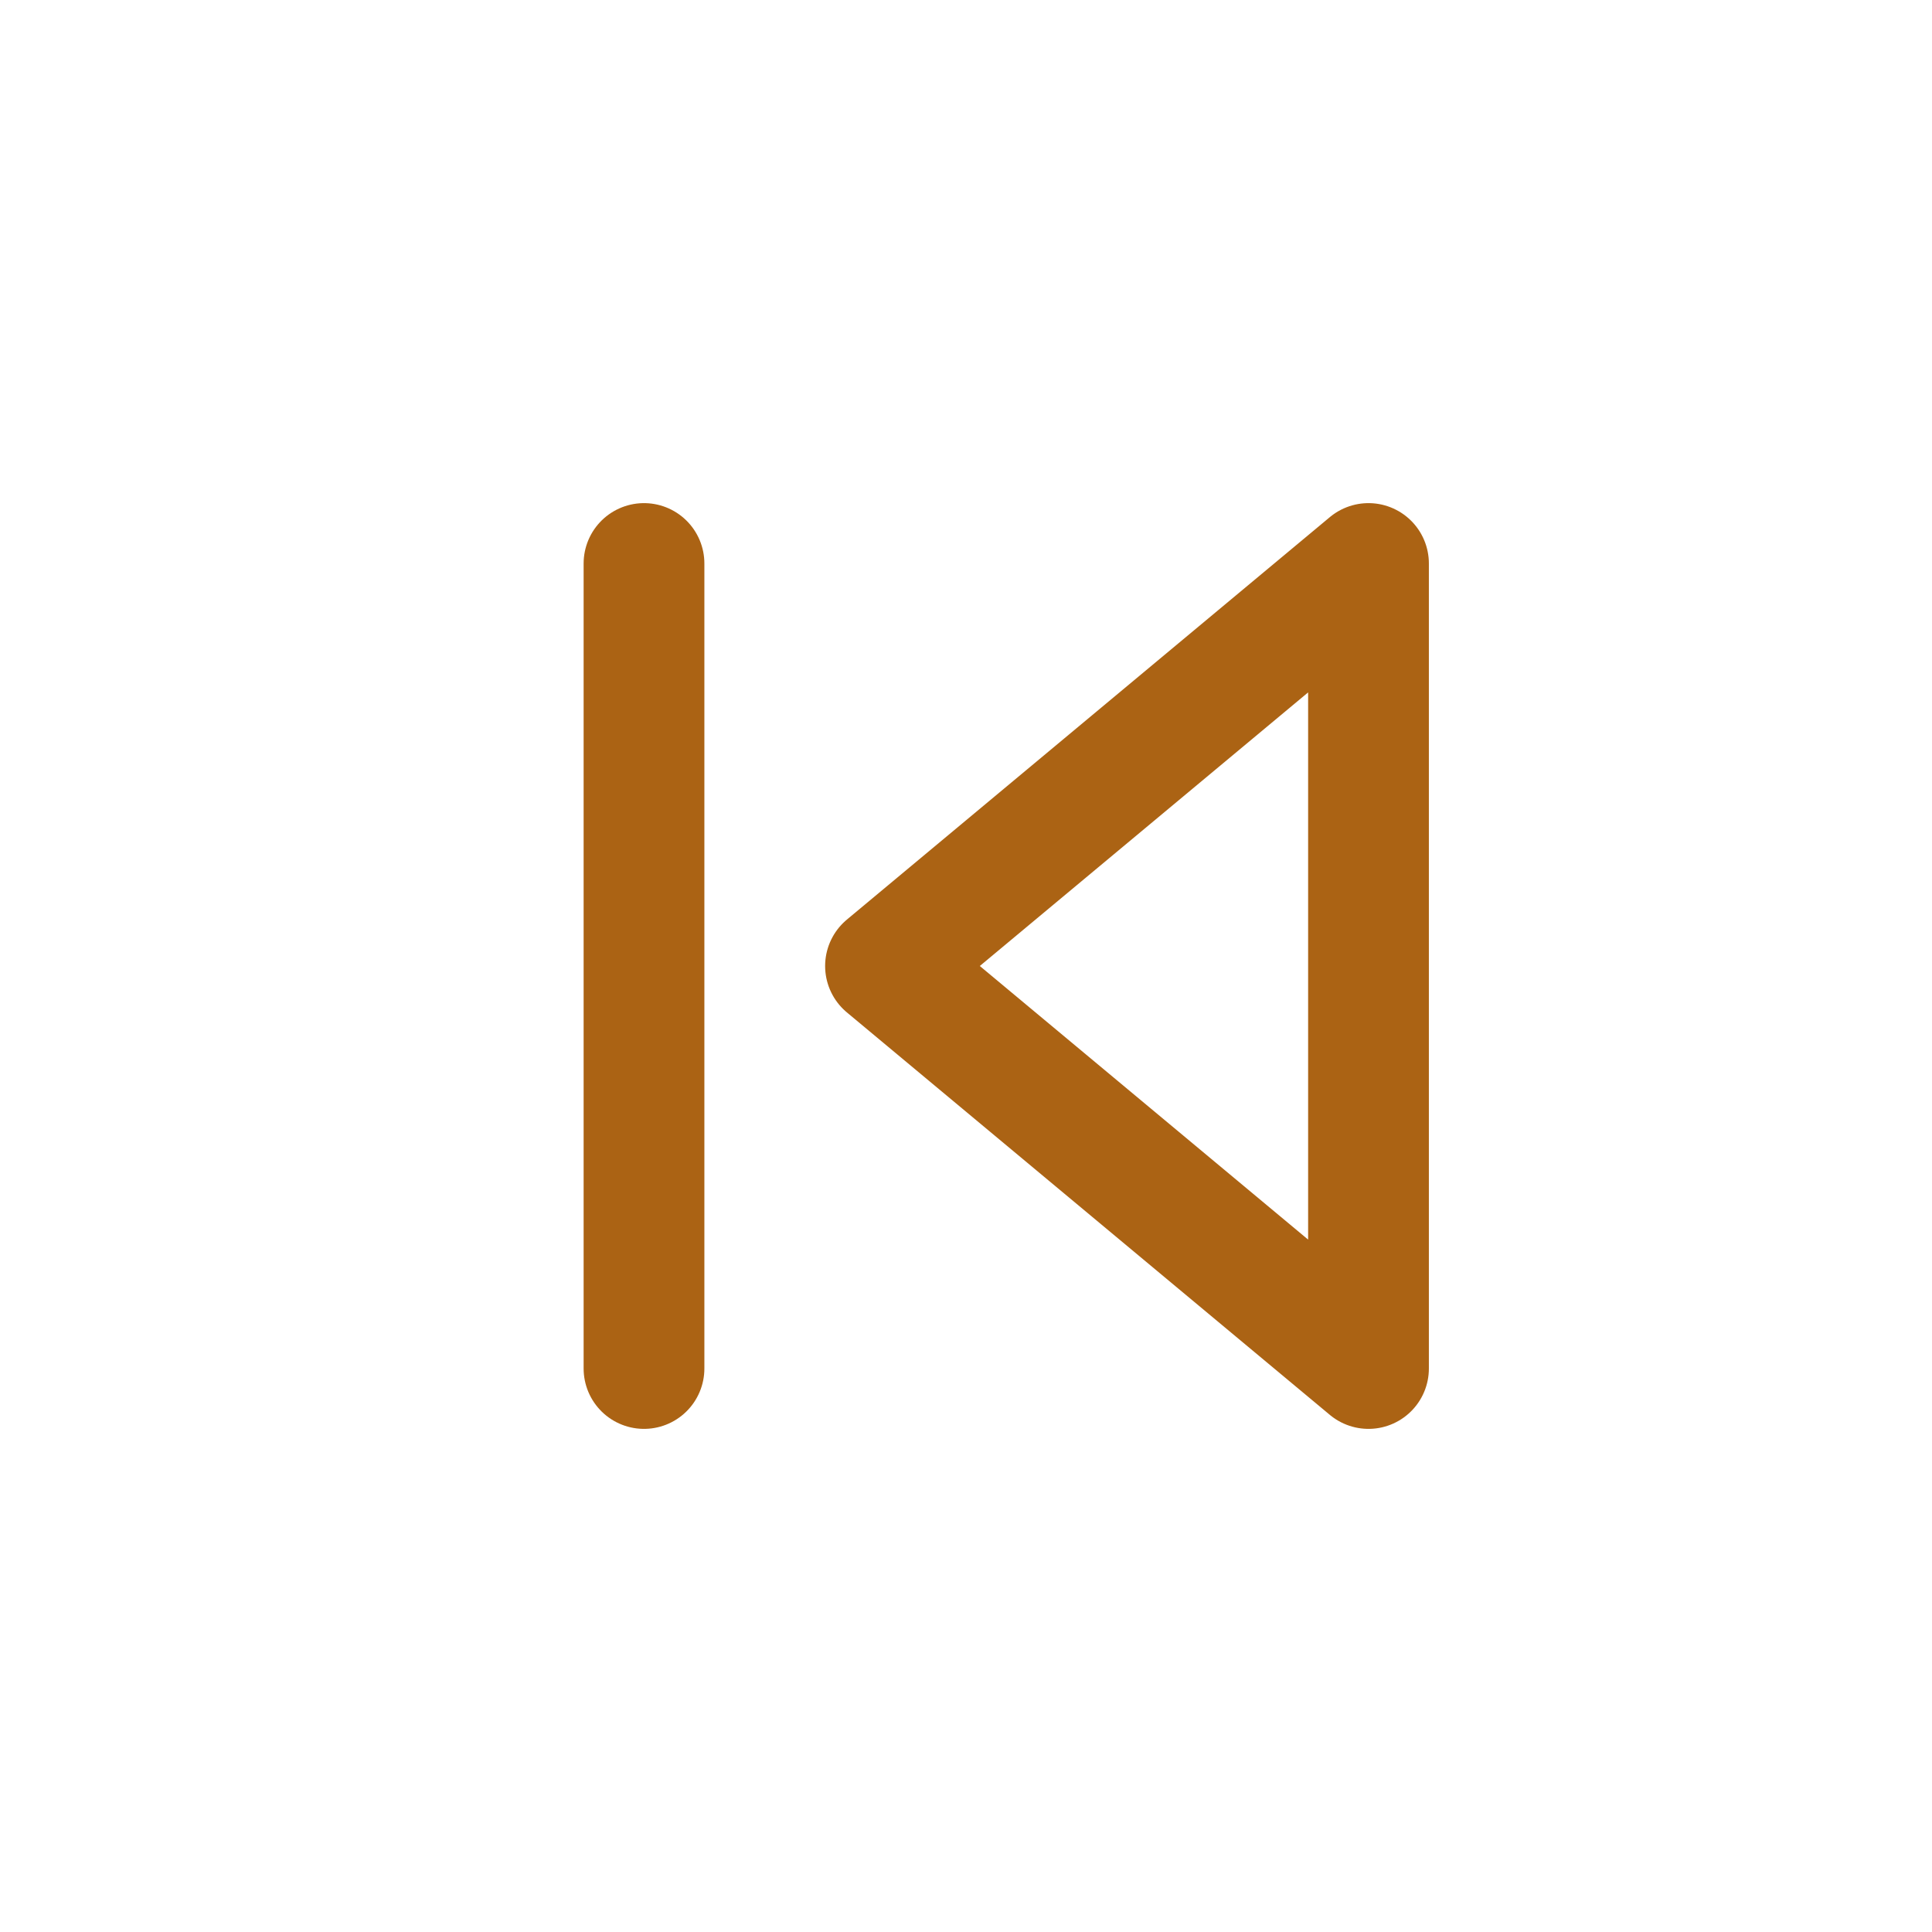
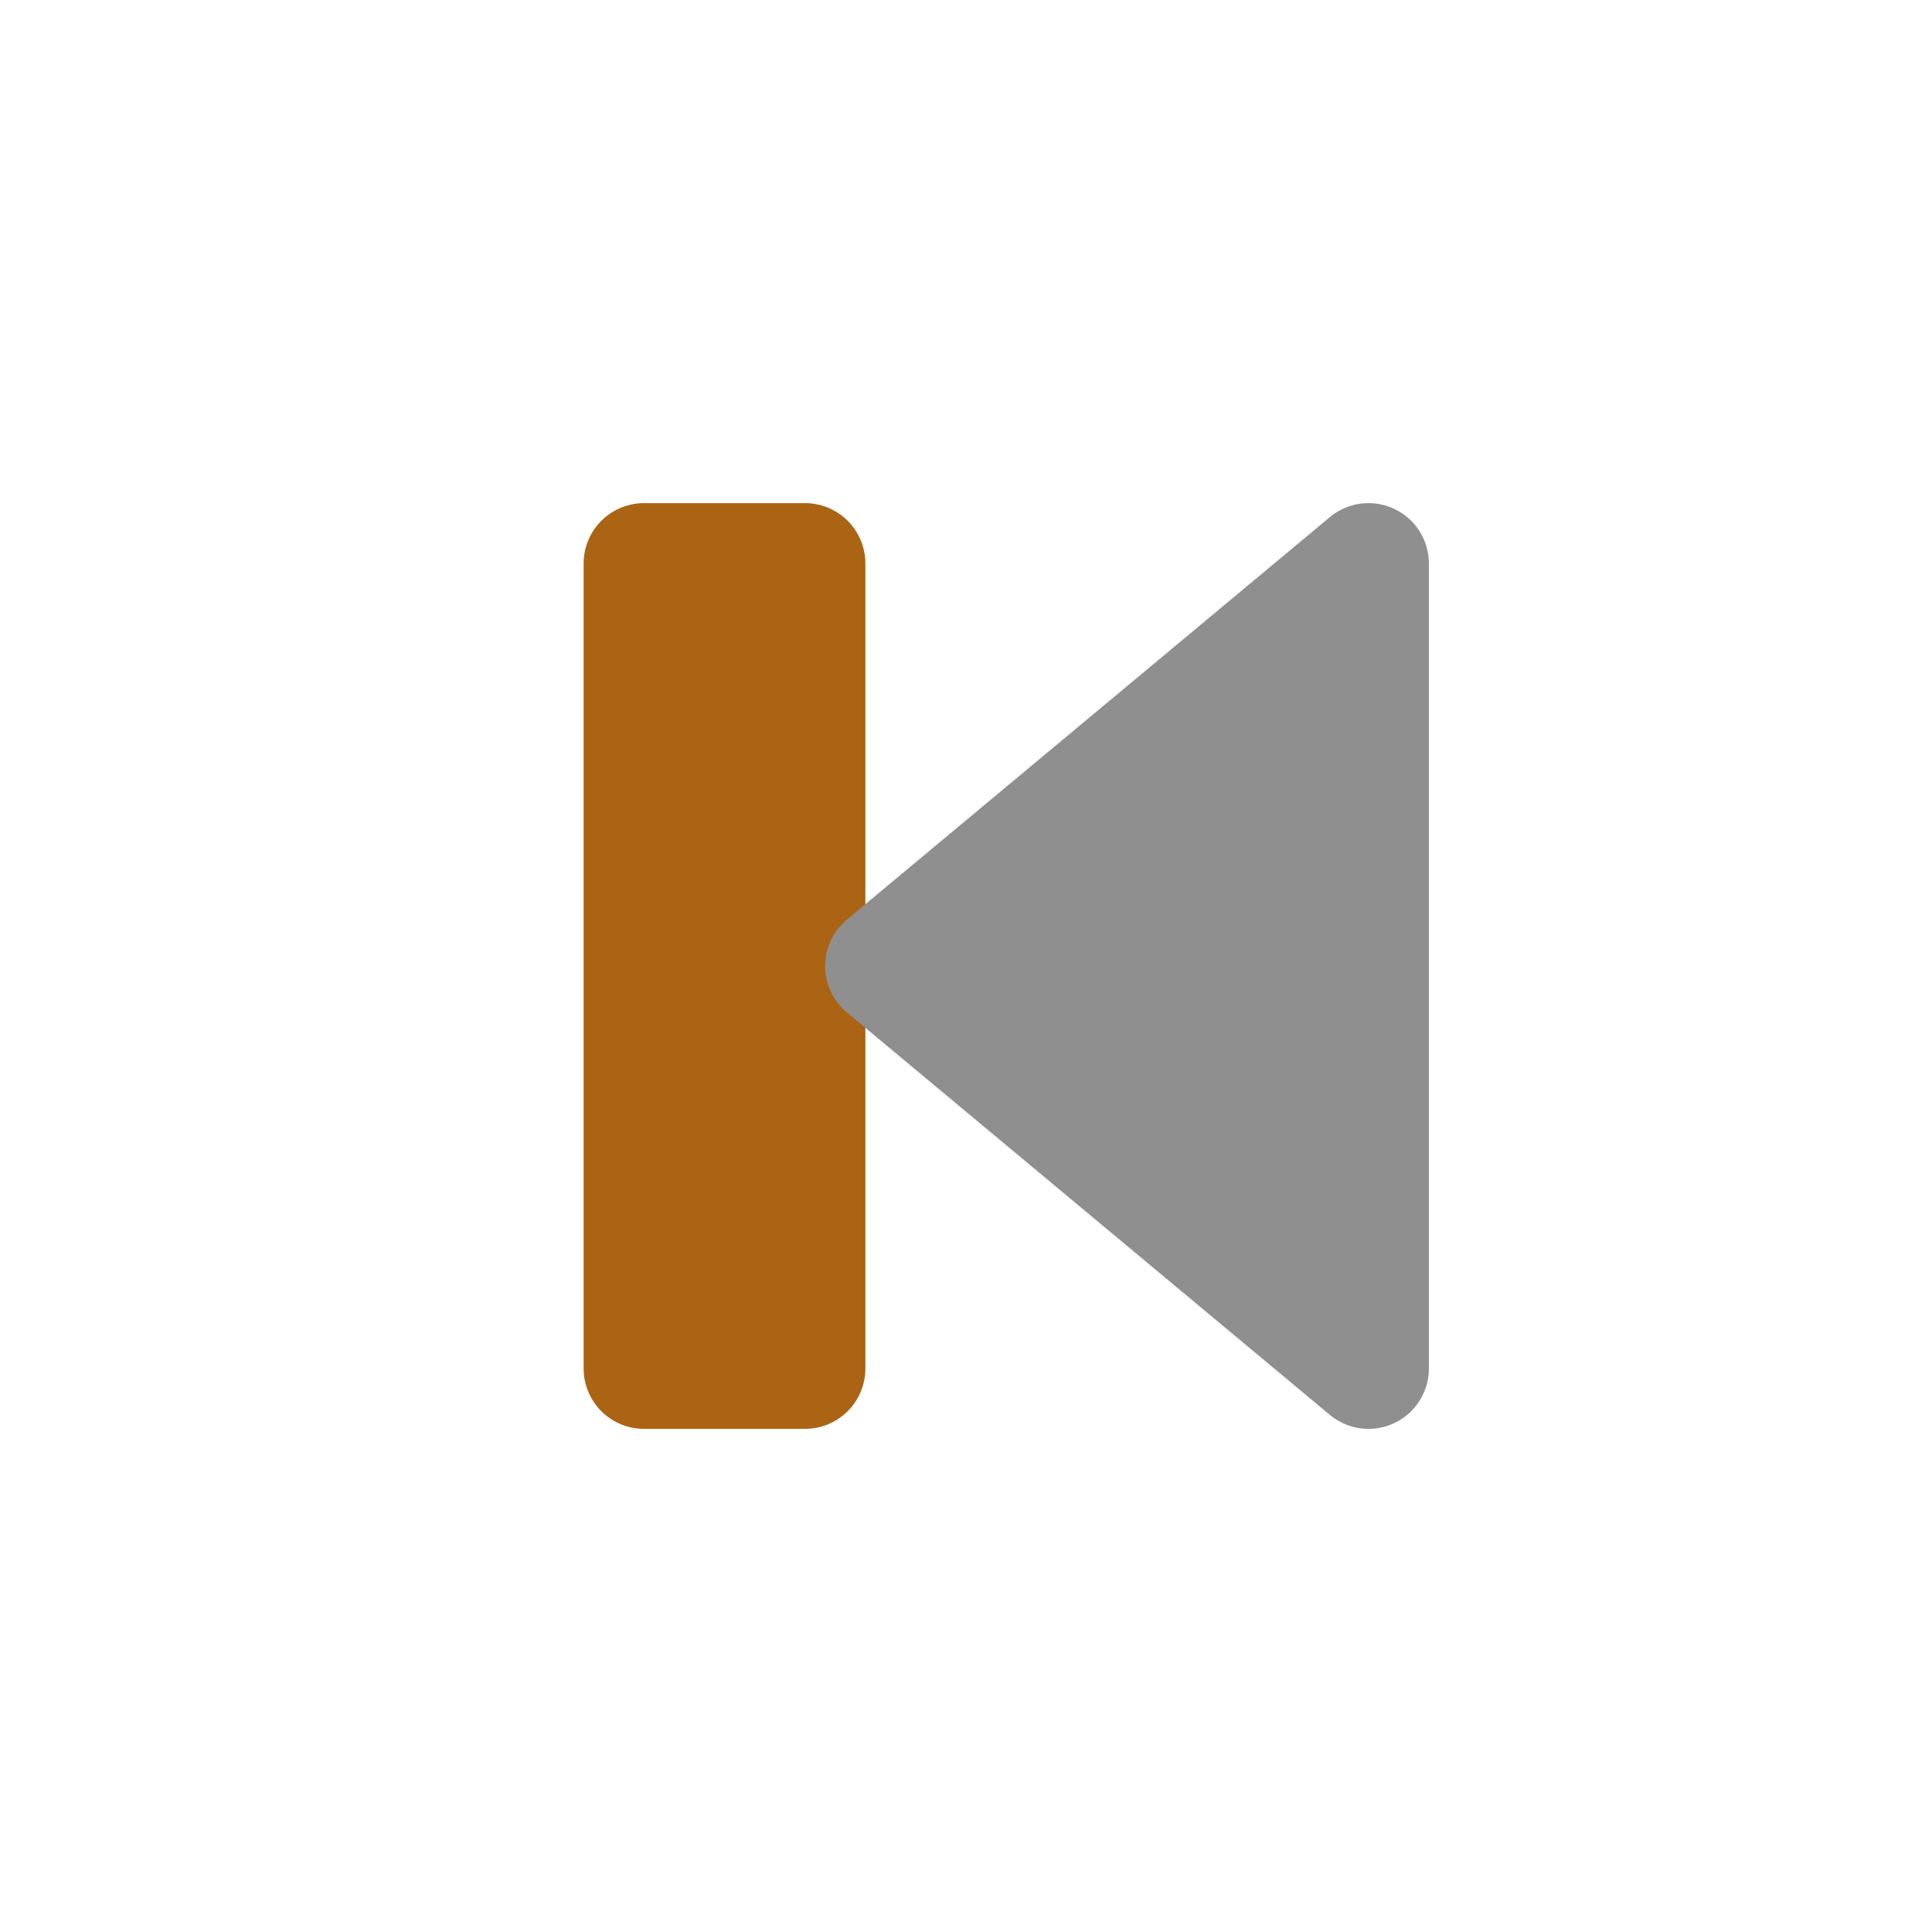
<svg xmlns="http://www.w3.org/2000/svg" width="24" height="24" viewBox="0 0 24 24" fill="none">
-   <g transform="translate(-372 -108)">
-     <path d="M389 125V115L383 120L389 125Z" stroke="#AB6314" stroke-width="1.5" stroke-linecap="round" stroke-linejoin="round" />
-     <path d="M380 115V125" stroke="#AB6314" stroke-width="1.5" stroke-linecap="round" stroke-linejoin="round" />
+   <g transform="translate(-328 -108)">
+     <path d="M338 125V115H336V125H338Z" fill="#AB6314" stroke="#AB6314" stroke-width="1.5" stroke-linecap="round" stroke-linejoin="round" />
+     <path d="M345 125V115L339 120L345 125Z" fill="#8F8F8F" stroke="#8F8F8F" stroke-width="1.5" stroke-linecap="round" stroke-linejoin="round" />
  </g>
</svg>
